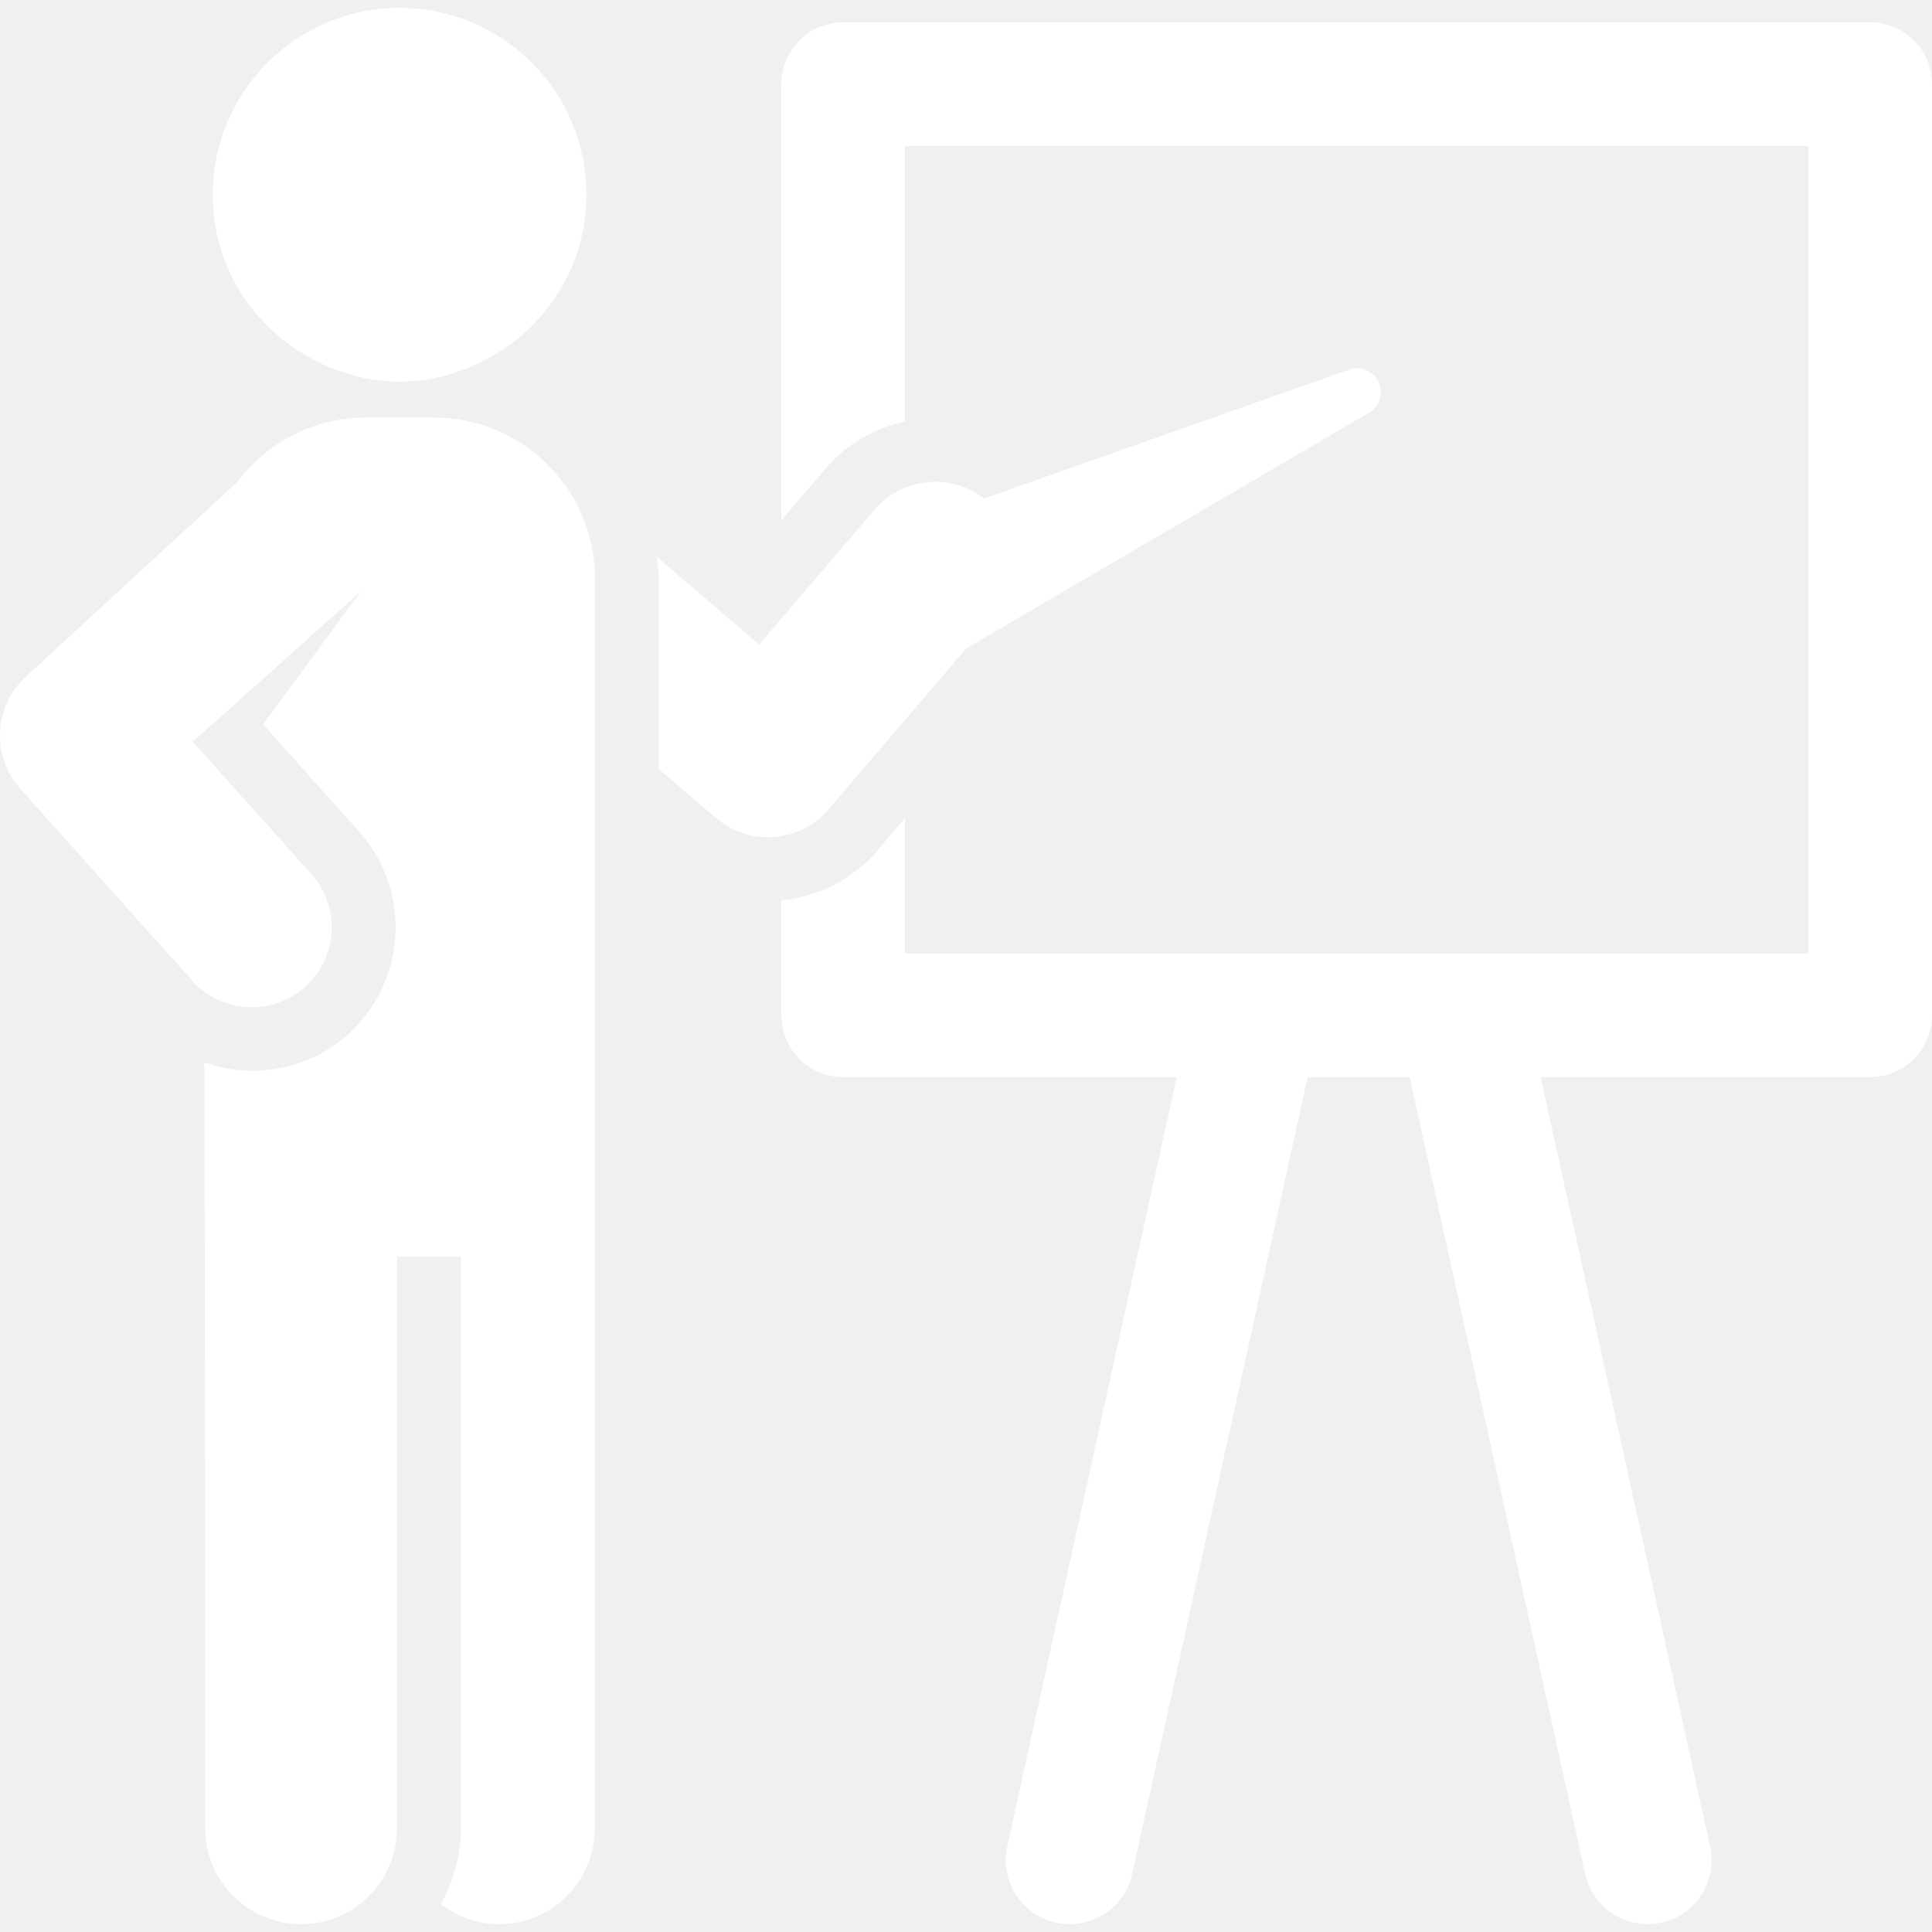
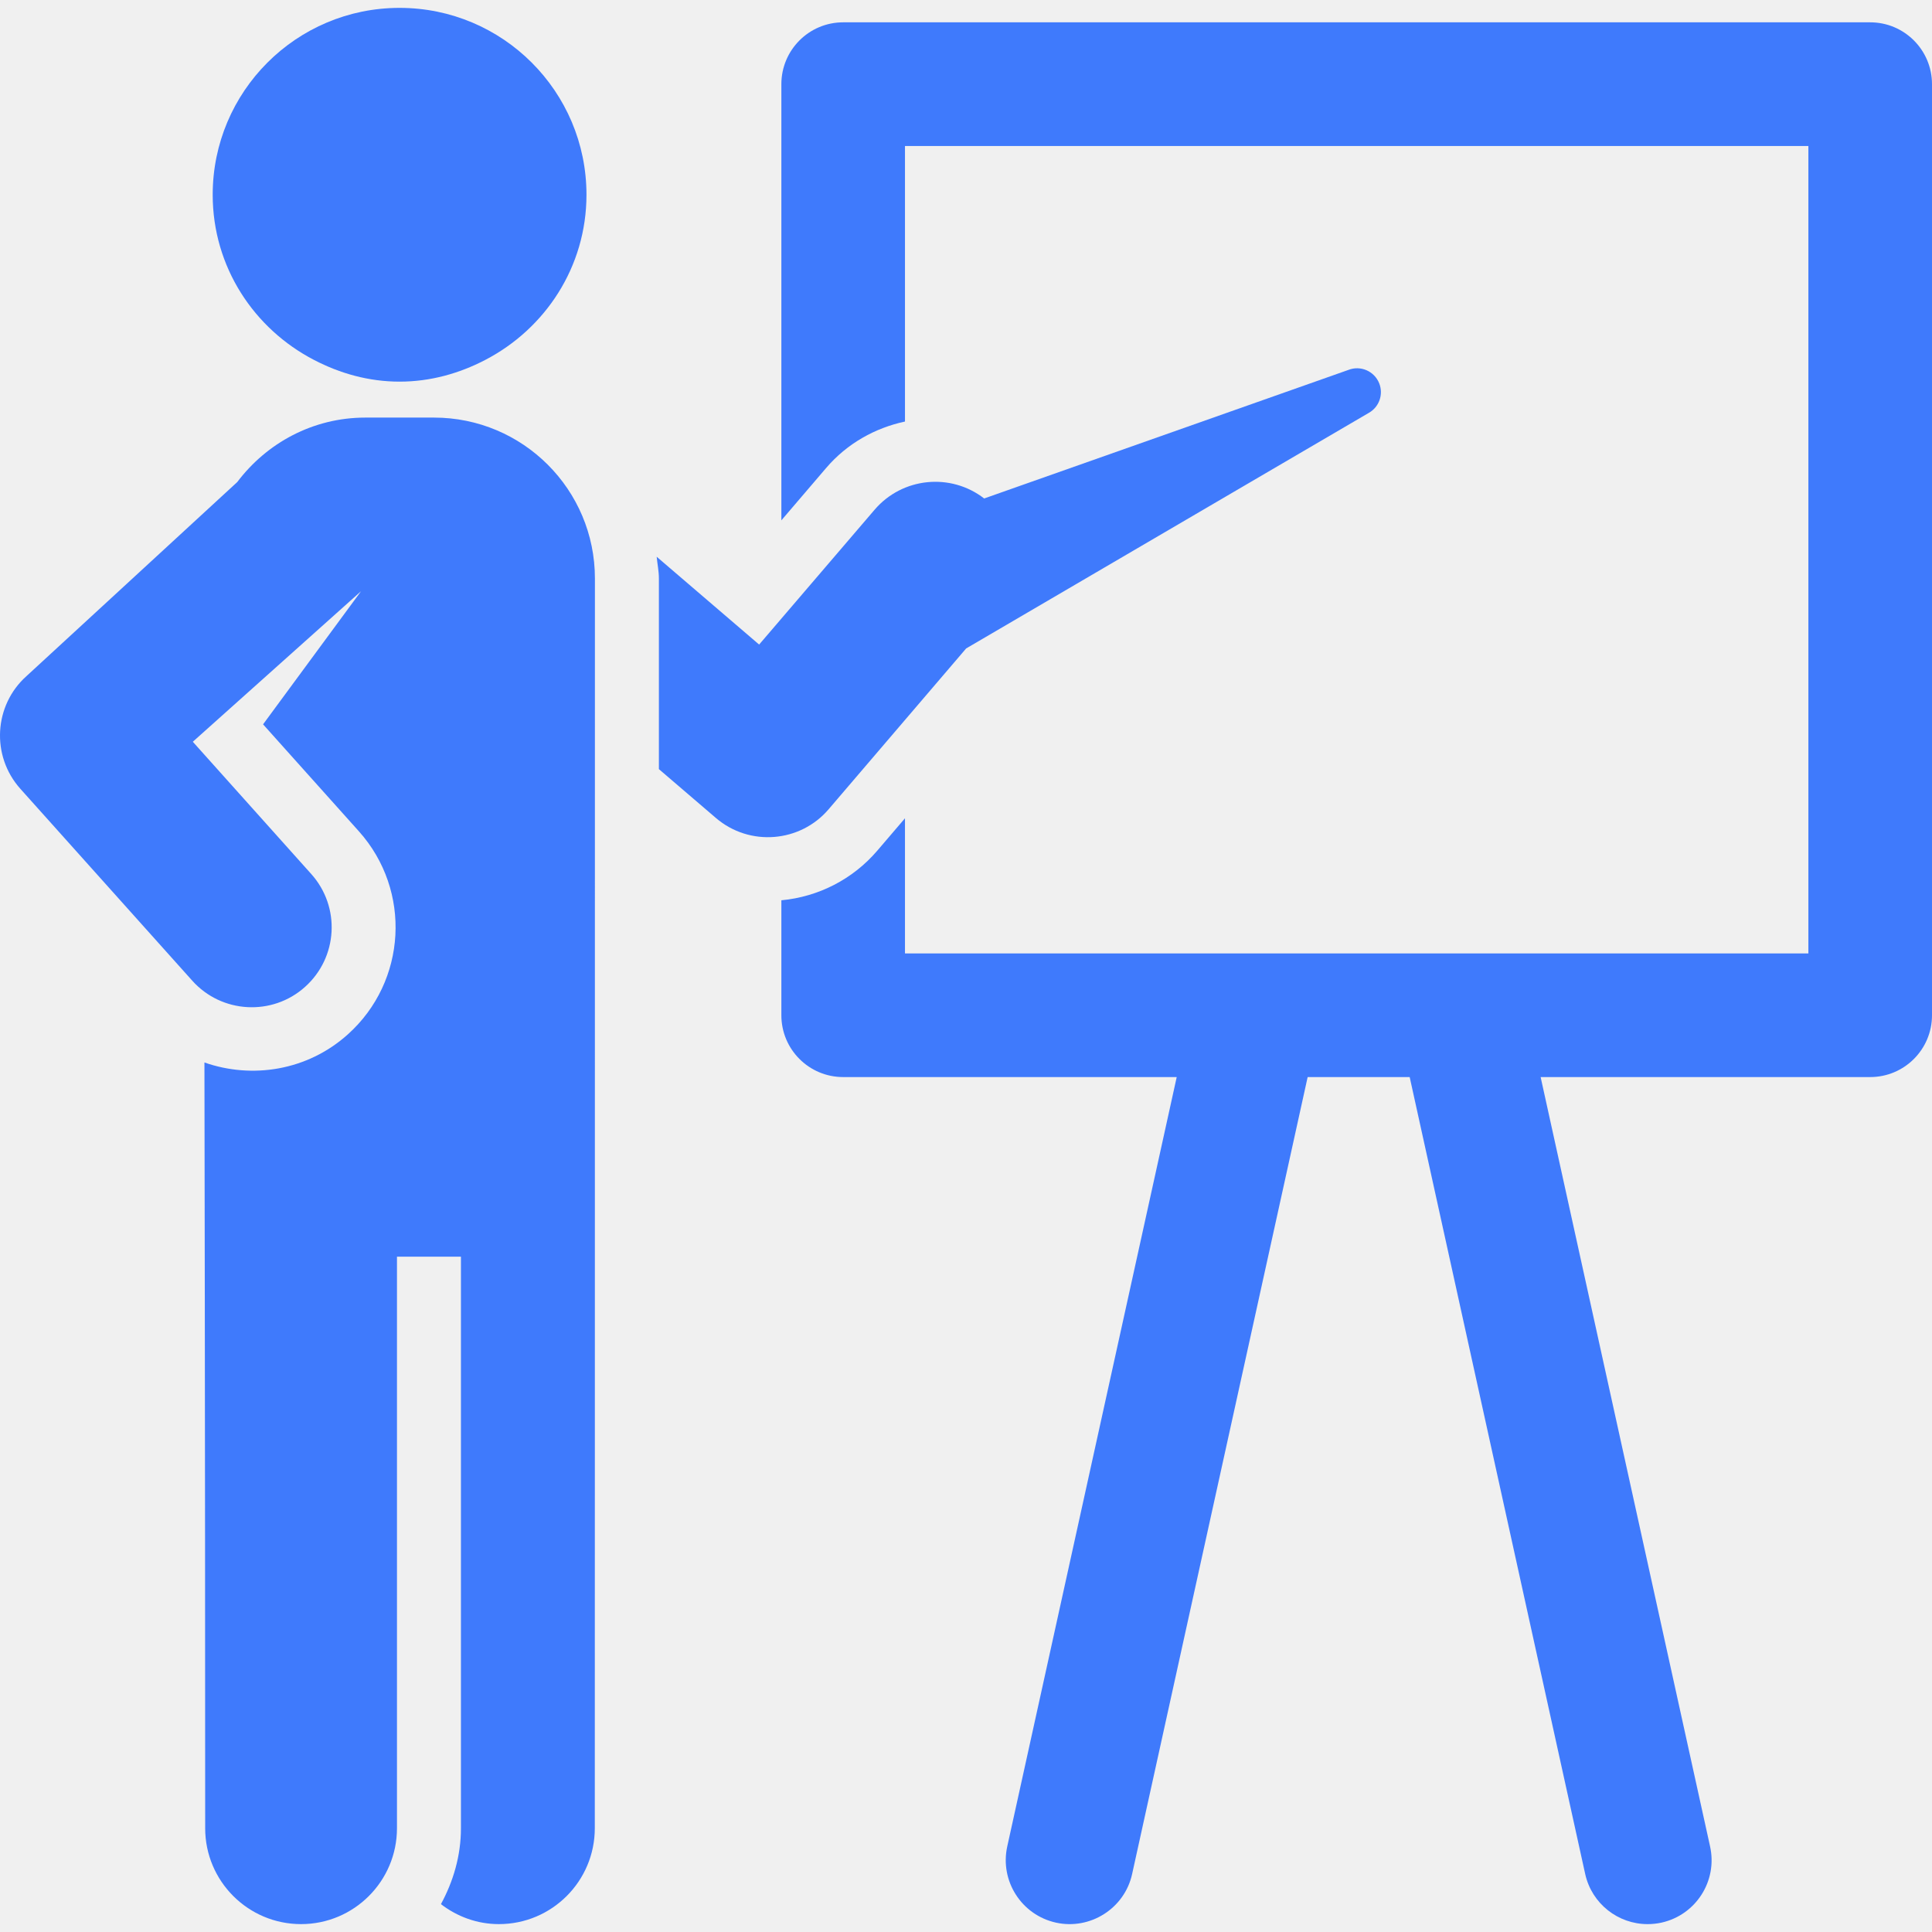
- <svg xmlns="http://www.w3.org/2000/svg" fill="#fff" version="1.1" id="Capa_1" x="0px" y="0px" viewBox="0 0 489.38 489.38" style="enable-background:new 0 0 489.38 489.38;" xml:space="preserve">
+ <svg xmlns="http://www.w3.org/2000/svg" fill="#3f7afc" version="1.1" id="Capa_1" x="0px" y="0px" viewBox="0 0 489.38 489.38" style="enable-background:new 0 0 489.38 489.38;" xml:space="preserve">
  <g id="XMLID_129_">
    <path id="XMLID_134_" d="M473.725,5.656H213.576c-8.655,0-15.655,7.022-15.655,15.664v110.484l11.319-13.234   c5.375-6.292,12.461-10.172,19.992-11.793V36.978h228.836v204.531H229.233v-34.238l-7.05,8.244   c-6.161,7.189-14.858,11.65-24.262,12.529v29.124c0,8.642,7,15.655,15.655,15.655h84.489L255.141,467.7   c-1.923,8.739,3.6,17.382,12.346,19.31c8.667,1.904,17.382-3.601,19.287-12.331l44.457-201.855h25.844l44.457,201.855   c1.666,7.557,8.369,12.714,15.803,12.705c1.154,0,2.334-0.117,3.502-0.374c8.746-1.928,14.268-10.57,12.328-19.31l-42.92-194.877   h83.481c8.647,0,15.655-7.013,15.655-15.655V21.32C489.38,12.678,482.372,5.656,473.725,5.656z" />
    <path id="XMLID_132_" d="M349.368,97.116c-1.234-3.11-4.732-4.637-7.84-3.406l-92.234,32.555   c-8.465-6.554-20.678-5.383-27.737,2.827l-29.267,34.178l-25.951-22.245c0.171,1.837,0.56,3.622,0.56,5.507v48.291l14.438,12.371   c8.568,7.338,21.385,6.204,28.549-2.198l34.842-40.743l28.1-16.439l73.951-43.267C349.336,103.073,350.469,99.923,349.368,97.116z" />
    <path id="XMLID_131_" d="M109.928,105.776H92.547c-13.308,0-25.01,6.468-32.448,16.327l-53.352,49.12   c-8.313,7.405-9.067,20.232-1.581,28.595l43.528,48.585c7.421,8.309,20.267,9.044,28.579,1.576   c8.334-7.469,9.038-20.262,1.57-28.586l-30.003-33.504l42.616-38.134l-24.82,33.721l24.279,27.107   c13.416,14.992,12.151,38.027-2.834,51.453c-10.231,9.172-24.193,11.324-36.297,7.094c0,0,0.188,93.659,0.188,193.962   c0,13.416,10.874,24.291,24.291,24.291c13.403,0,24.291-10.875,24.291-24.291c0-100.272,0-43.051,0-144.771h16.203   c0,101.646,0,44.468,0,144.771c0,7.004-1.953,13.49-5.067,19.231c4.076,3.135,9.148,5.06,14.676,5.06   c13.424,0,24.298-10.875,24.298-24.291c0-100.272,0.031-58.237,0.031-316.561C150.697,124.022,132.45,105.776,109.928,105.776z" />
    <path id="XMLID_130_" d="M79.592,91.198c6.495,3.376,13.787,5.471,21.62,5.471c7.853,0,15.145-2.095,21.659-5.477   c15.204-7.877,25.684-23.559,25.684-41.862c0-26.146-21.196-47.335-47.344-47.335c-26.144,0-47.335,21.189-47.335,47.335   C53.877,67.643,64.368,83.331,79.592,91.198z" />
  </g>
</svg>
